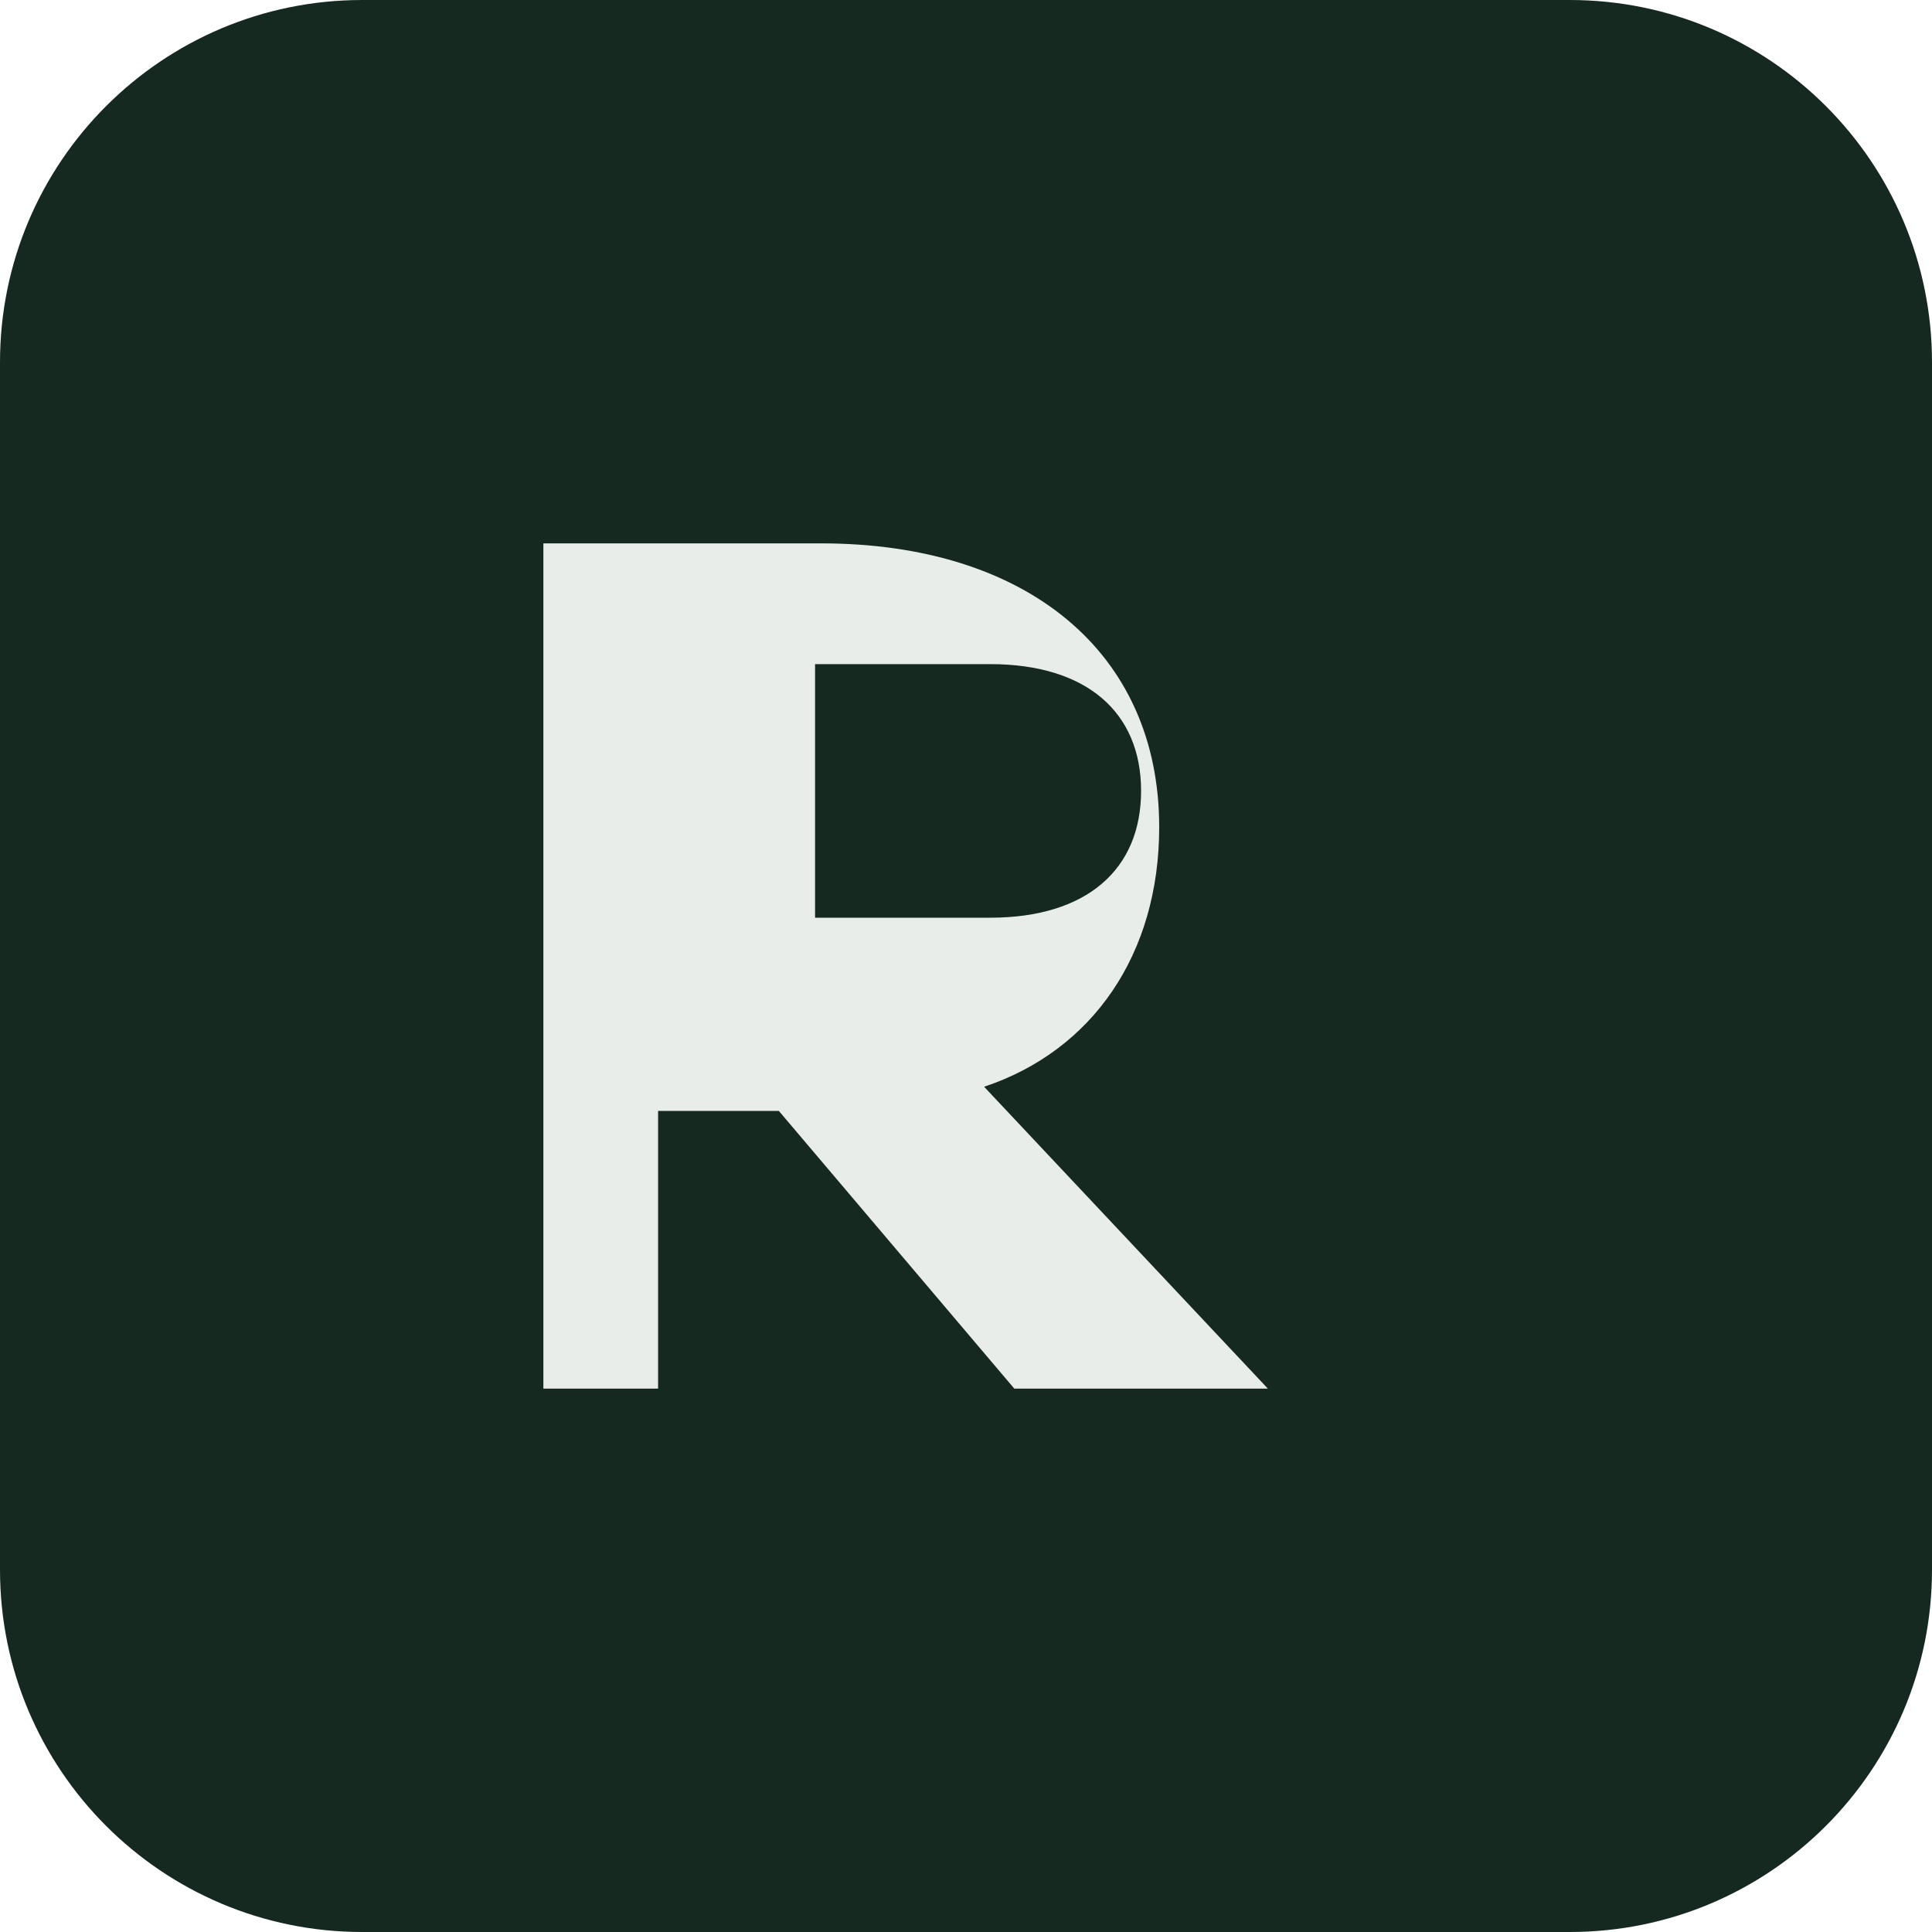
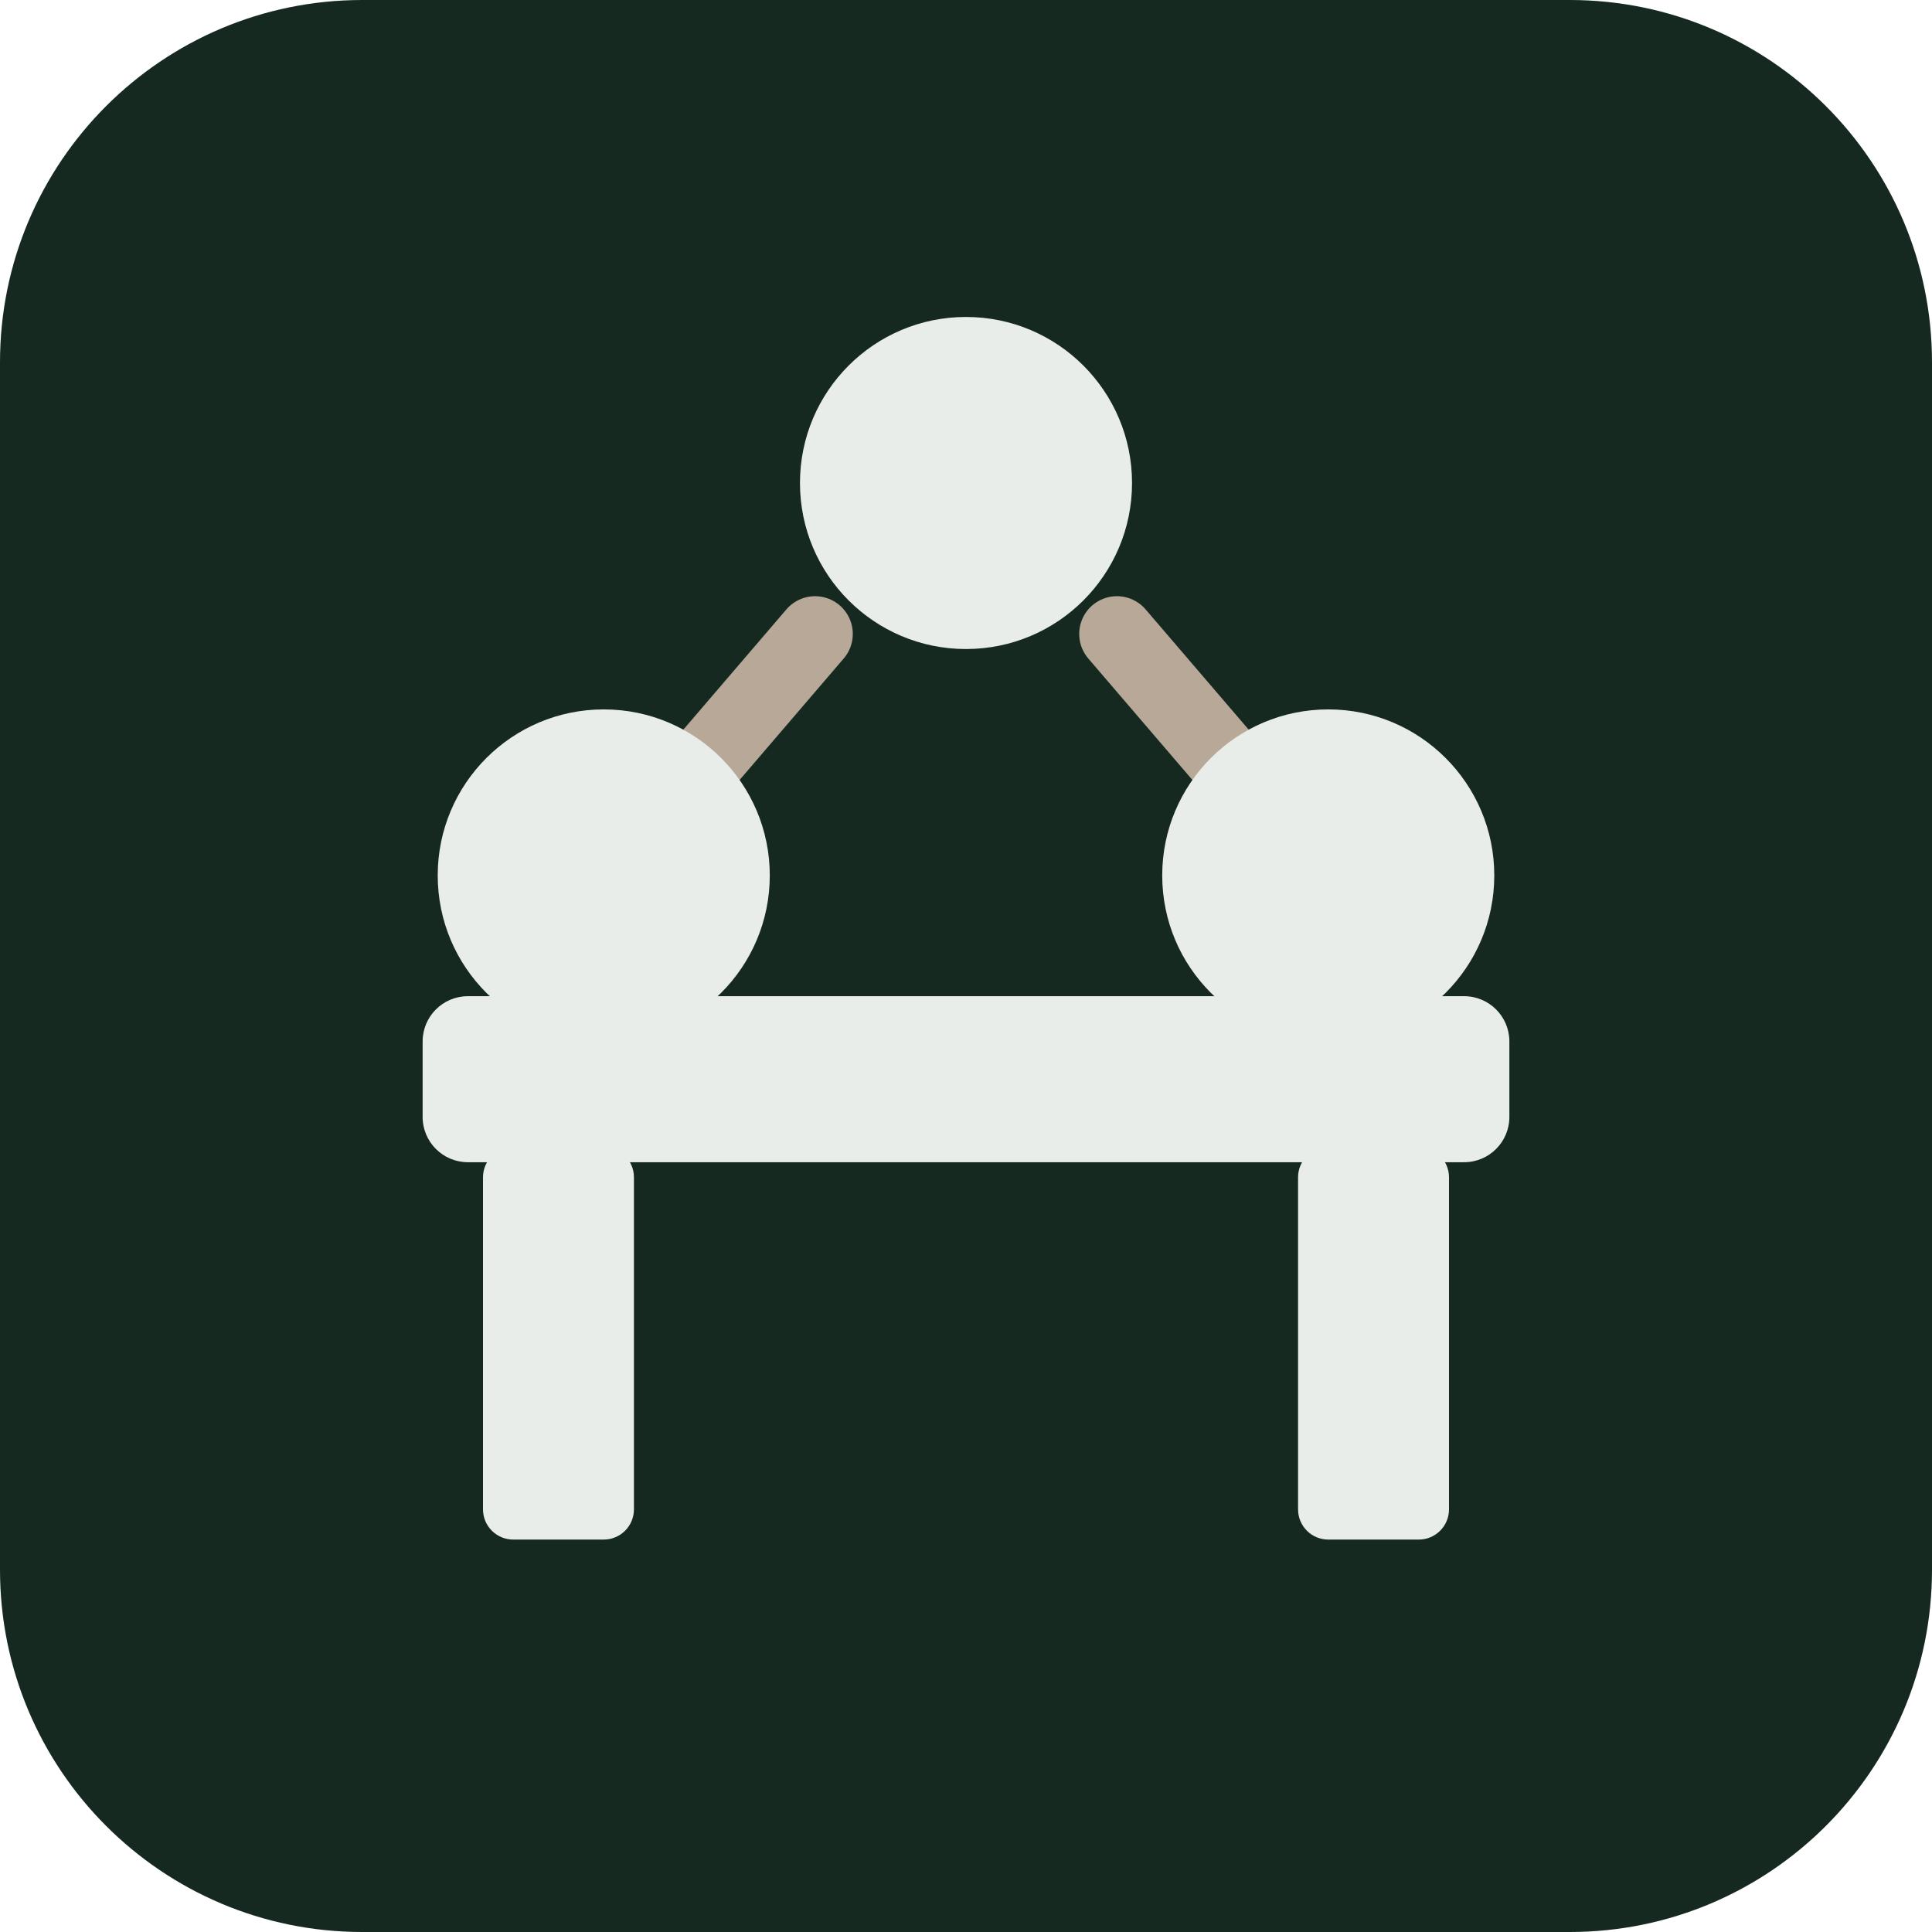
- <svg xmlns="http://www.w3.org/2000/svg" viewBox="0 0 32 32">
-   <rect width="32" height="32" rx="6" fill="#152921" />
-   <path fill="#E8EDE9" d="M9 23V9h4.6c3.4 0 5.6 1.8 5.6 4.7 0 2.1-1.1 3.7-2.9 4.3L21 23h-4.2l-3.9-4.6h-2v4.6H9zm4.5-7.8h2.9c1.6 0 2.5-.8 2.5-2.1s-.9-2.1-2.5-2.1h-2.9v4.2z" />
+ <svg xmlns="http://www.w3.org/2000/svg" viewBox="0 0 64 64" role="img" aria-label="همسهمان">
+   <rect width="64" height="64" rx="12" fill="#152921" />
+   <line x1="27" y1="21" x2="21" y2="28" stroke="#B8A898" stroke-width="2.5" stroke-linecap="round" />
+   <line x1="37" y1="21" x2="43" y2="28" stroke="#B8A898" stroke-width="2.5" stroke-linecap="round" />
+   <rect x="16" y="38" width="5" height="13" rx="1" fill="#E8EDE9" />
+   <rect x="43" y="38" width="5" height="13" rx="1" fill="#E8EDE9" />
+   <rect x="14" y="33" width="36" height="5.5" rx="1.5" fill="#E8EDE9" />
+   <circle cx="32" cy="16" r="5.5" fill="#E8EDE9" />
+   <circle cx="20" cy="29" r="5.5" fill="#E8EDE9" />
+   <circle cx="44" cy="29" r="5.5" fill="#E8EDE9" />
</svg>
